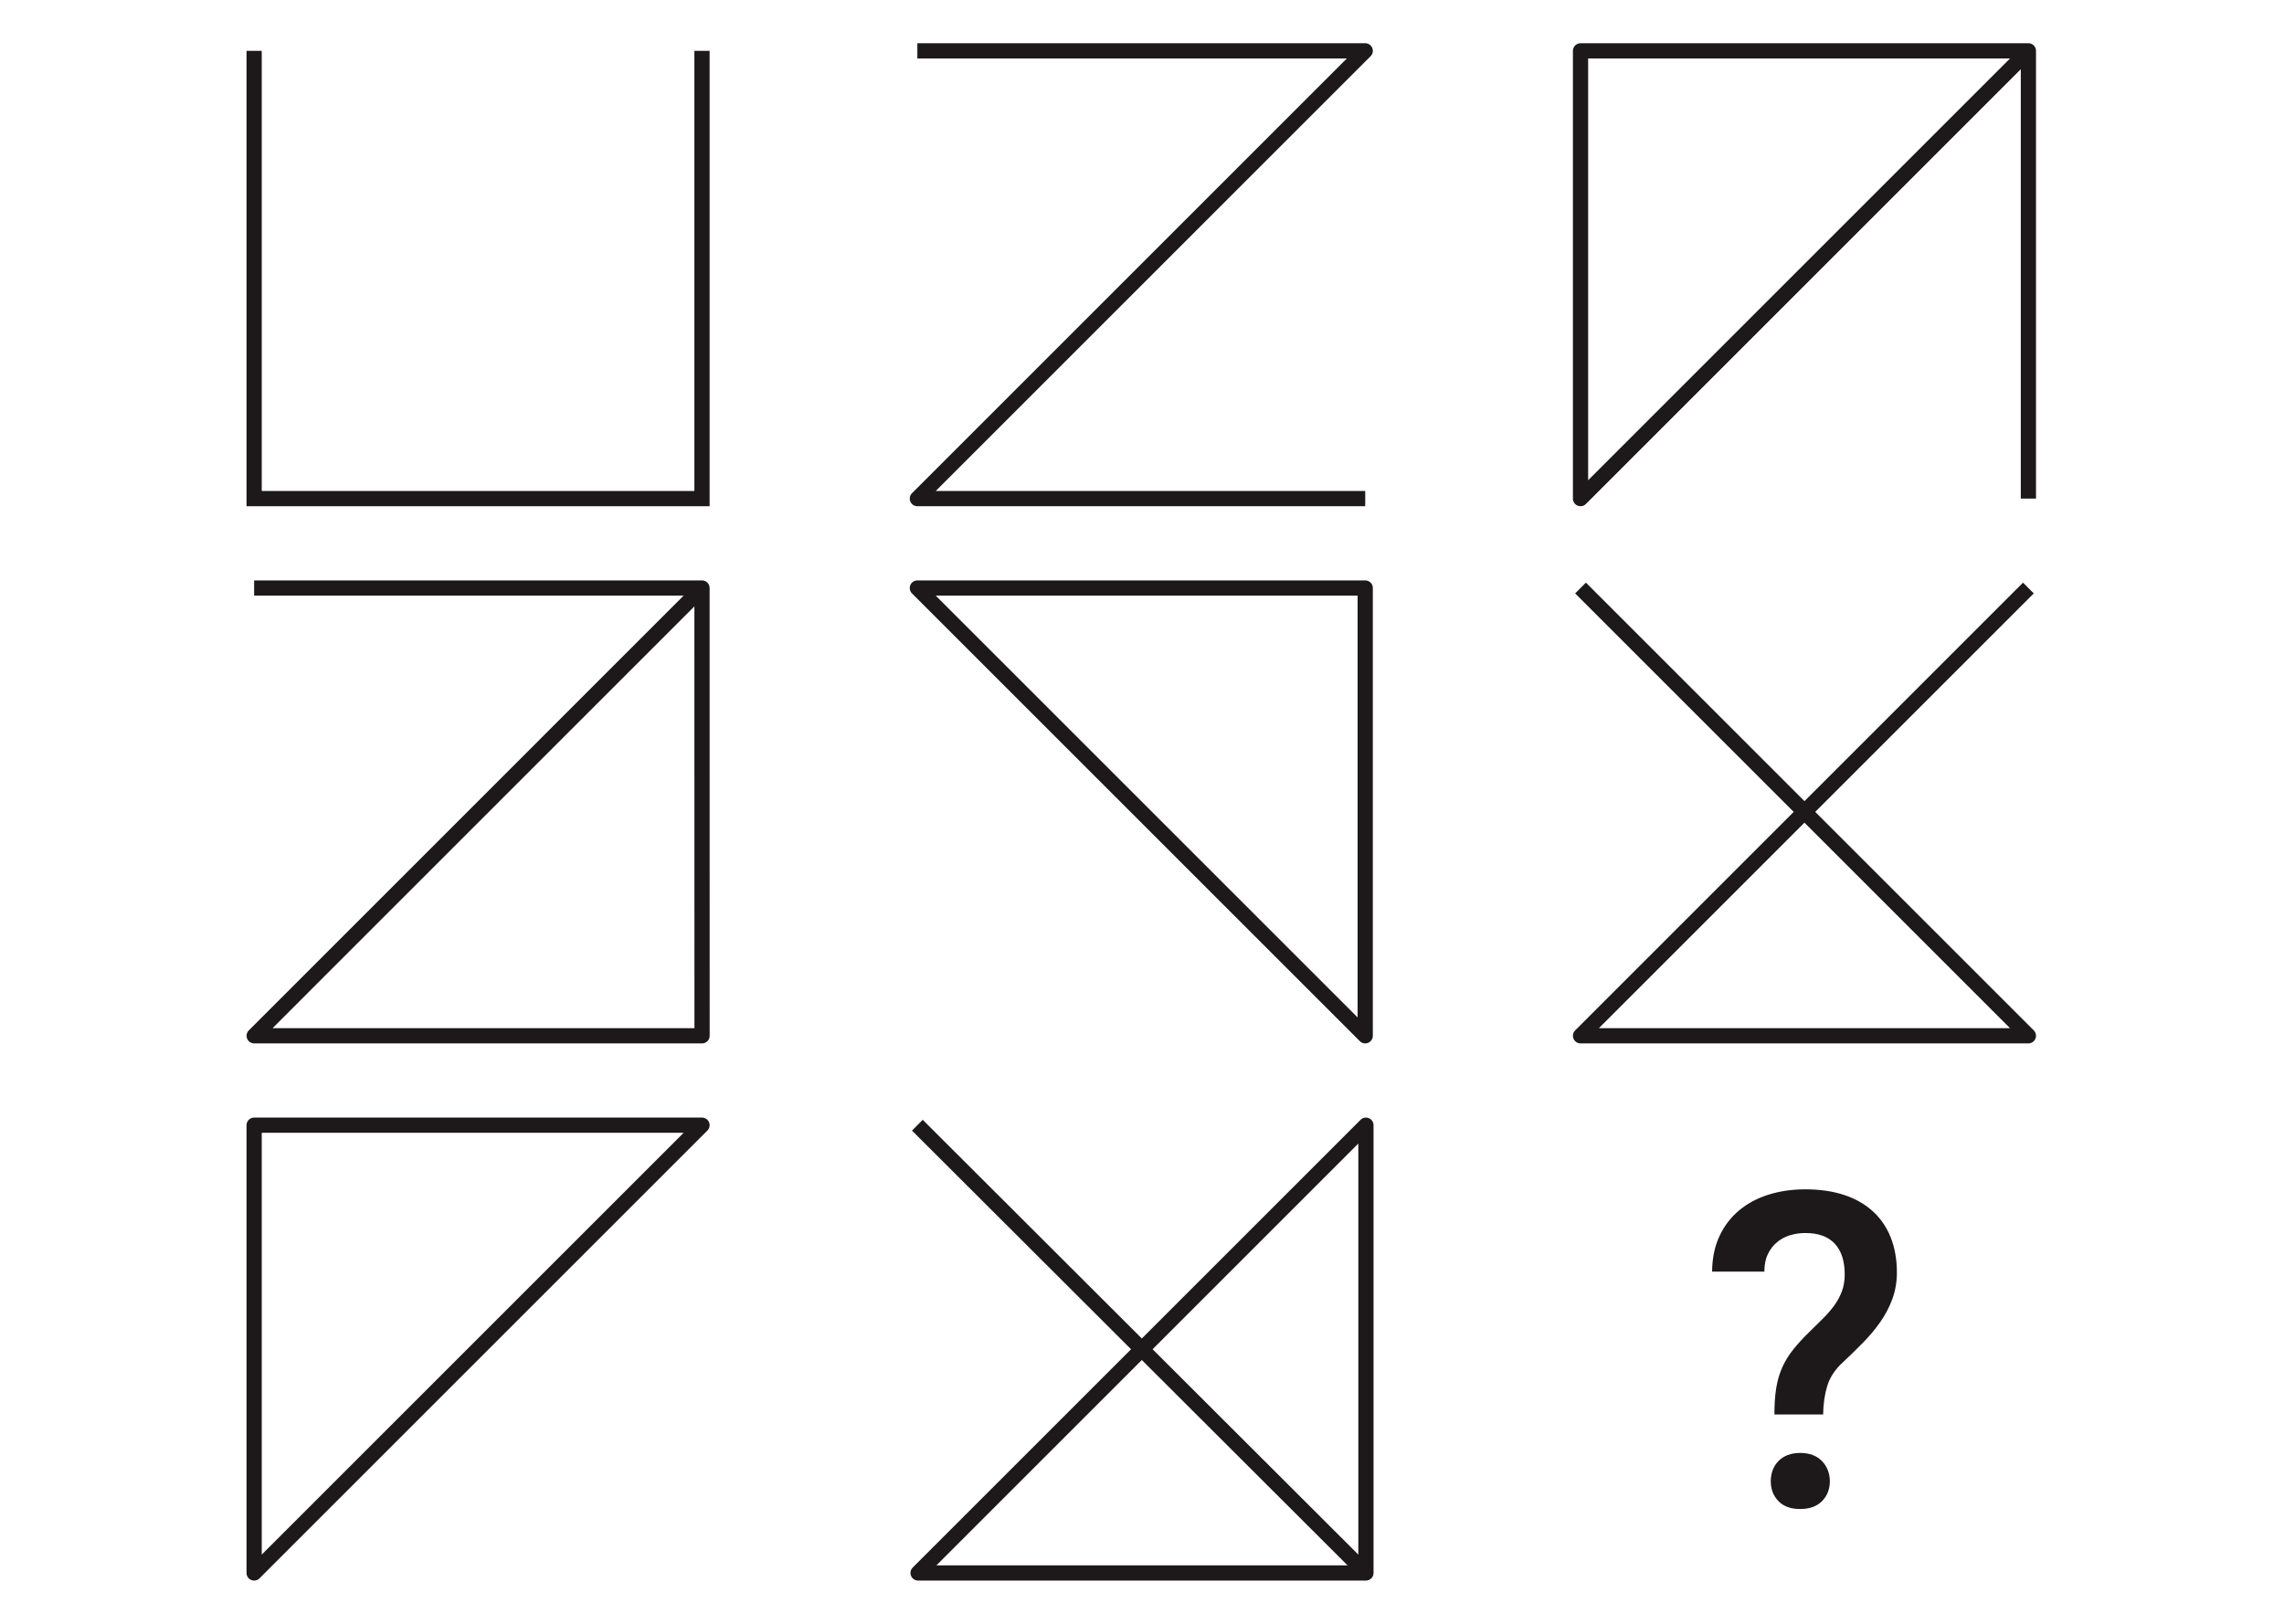
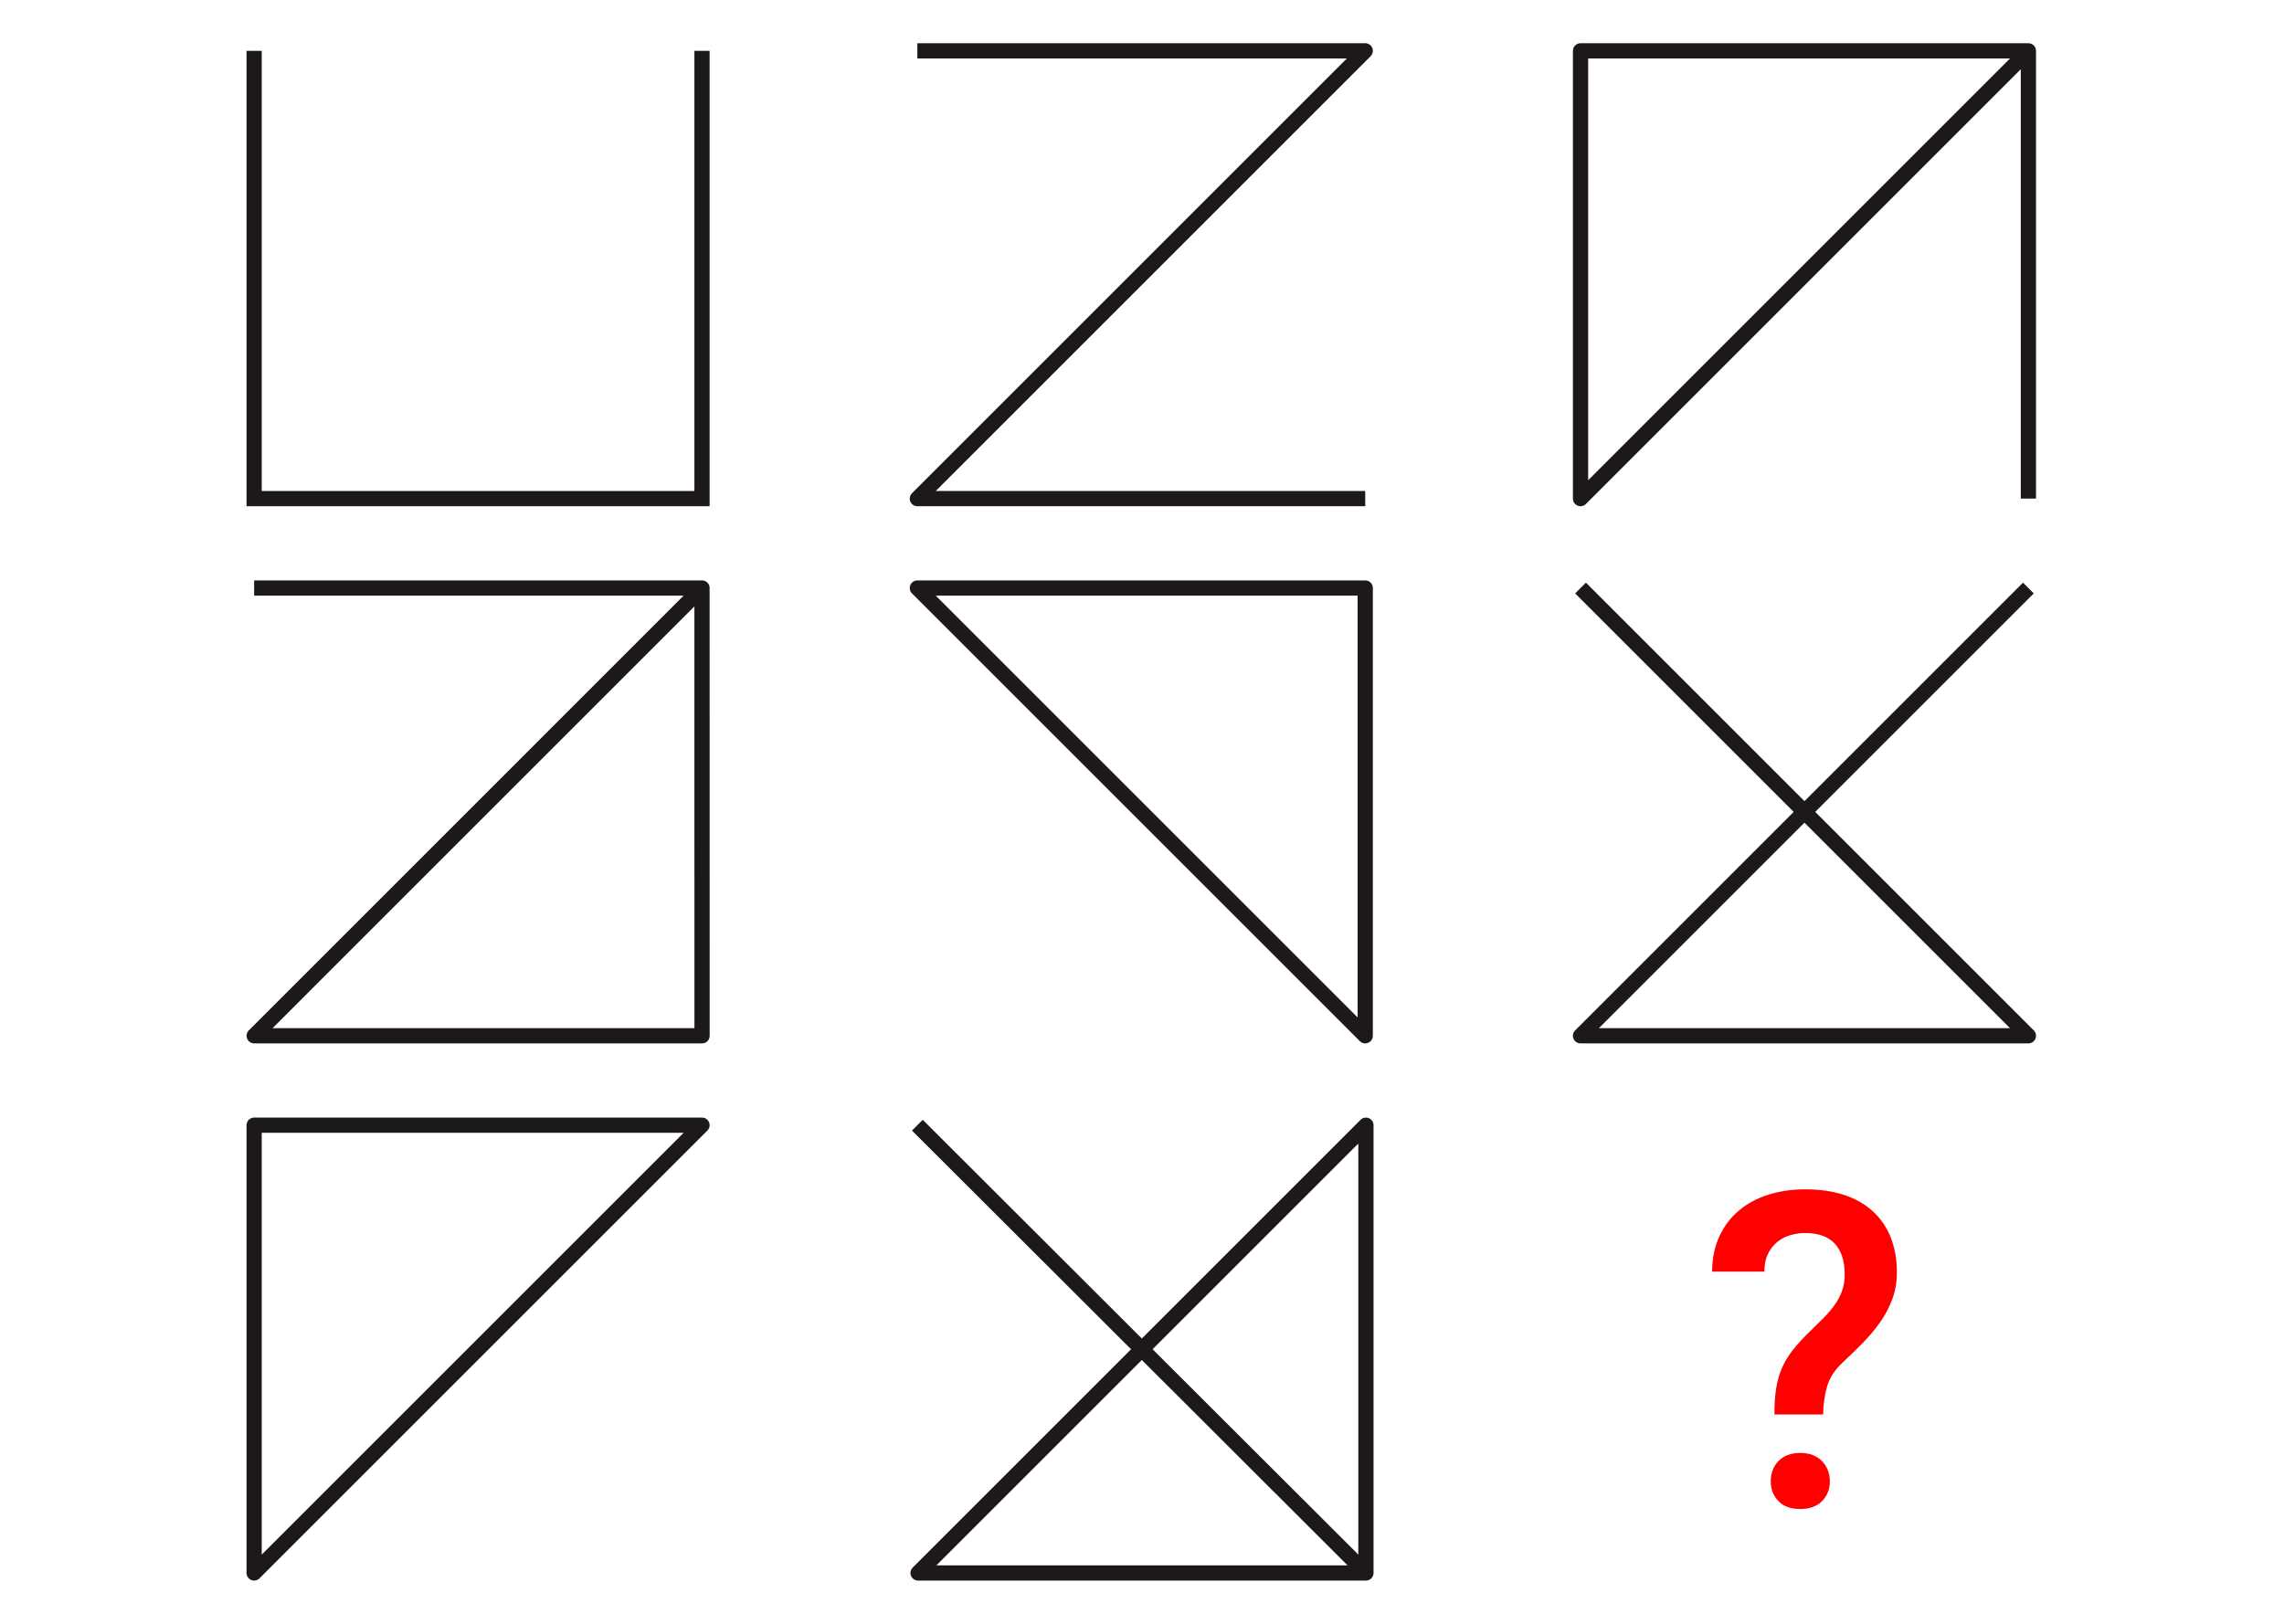
<svg xmlns="http://www.w3.org/2000/svg" version="1.1" id="Layer_1" x="0px" y="0px" viewBox="0 0 450 320" style="enable-background:new 0 0 450 320;" xml:space="preserve">
-   <style type="text/css">
+   <defs id="defs7" />
+   <style type="text/css" id="style1">
	.st0{display:none;}
	.st1{fill:#1D191A;}
	.st2{fill:none;stroke:#1D191A;stroke-width:3;stroke-miterlimit:10;}
	.st3{fill:none;stroke:#1D191A;stroke-width:3;stroke-linejoin:round;stroke-miterlimit:10;}
</style>
-   <g>
-     <g>
-       <path class="st1" d="M349.6,278.75c0-2,0.12-3.75,0.36-5.23s0.64-2.84,1.19-4.06c0.55-1.23,1.26-2.39,2.14-3.49    c0.87-1.1,1.95-2.27,3.22-3.51c0.96-0.93,1.86-1.81,2.69-2.65c0.83-0.83,1.57-1.69,2.2-2.56c0.64-0.87,1.14-1.81,1.5-2.79    c0.37-0.99,0.55-2.09,0.55-3.3c0-2.65-0.66-4.68-1.97-6.08c-1.31-1.4-3.24-2.09-5.78-2.09c-1.02,0-2,0.14-2.96,0.42    s-1.82,0.73-2.58,1.35c-0.76,0.62-1.38,1.41-1.84,2.37c-0.47,0.96-0.7,2.12-0.7,3.47h-10.3c0.03-2.65,0.51-4.99,1.46-7.01    c0.94-2.02,2.24-3.71,3.89-5.08c1.65-1.37,3.58-2.4,5.8-3.09s4.62-1.04,7.22-1.04c2.85,0,5.39,0.37,7.62,1.1s4.12,1.81,5.67,3.22    c1.55,1.41,2.73,3.13,3.54,5.17c0.8,2.03,1.21,4.33,1.21,6.9c0,1.86-0.3,3.6-0.89,5.21c-0.59,1.61-1.38,3.12-2.37,4.53    s-2.12,2.77-3.39,4.06c-1.27,1.3-2.58,2.58-3.94,3.85c-1.55,1.41-2.59,2.96-3.11,4.64c-0.52,1.68-0.8,3.58-0.83,5.69L349.6,278.75    L349.6,278.75z M348.88,291.92c0-0.79,0.13-1.52,0.38-2.2c0.25-0.68,0.63-1.27,1.12-1.78s1.1-0.9,1.82-1.19    c0.72-0.28,1.55-0.42,2.48-0.42c0.93,0,1.76,0.14,2.48,0.42s1.33,0.68,1.82,1.19c0.49,0.51,0.87,1.1,1.14,1.78    c0.27,0.68,0.4,1.41,0.4,2.2c0,1.55-0.51,2.85-1.52,3.89c-1.02,1.04-2.45,1.57-4.32,1.57s-3.3-0.52-4.3-1.57    C349.38,294.77,348.88,293.47,348.88,291.92z" />
+   <g id="g2" style="fill:#ff0000">
+     <g id="g1" style="fill:#ff0000">
+       <path class="st1" d="M349.6,278.75c0-2,0.12-3.75,0.36-5.23s0.64-2.84,1.19-4.06c0.55-1.23,1.26-2.39,2.14-3.49    c0.87-1.1,1.95-2.27,3.22-3.51c0.96-0.93,1.86-1.81,2.69-2.65c0.83-0.83,1.57-1.69,2.2-2.56c0.64-0.87,1.14-1.81,1.5-2.79    c0.37-0.99,0.55-2.09,0.55-3.3c0-2.65-0.66-4.68-1.97-6.08c-1.31-1.4-3.24-2.09-5.78-2.09c-1.02,0-2,0.14-2.96,0.42    s-1.82,0.73-2.58,1.35c-0.76,0.62-1.38,1.41-1.84,2.37c-0.47,0.96-0.7,2.12-0.7,3.47h-10.3c0.03-2.65,0.51-4.99,1.46-7.01    c0.94-2.02,2.24-3.71,3.89-5.08c1.65-1.37,3.58-2.4,5.8-3.09s4.62-1.04,7.22-1.04c2.85,0,5.39,0.37,7.62,1.1s4.12,1.81,5.67,3.22    c1.55,1.41,2.73,3.13,3.54,5.17c0.8,2.03,1.21,4.33,1.21,6.9c0,1.86-0.3,3.6-0.89,5.21c-0.59,1.61-1.38,3.12-2.37,4.53    s-2.12,2.77-3.39,4.06c-1.27,1.3-2.58,2.58-3.94,3.85c-1.55,1.41-2.59,2.96-3.11,4.64c-0.52,1.68-0.8,3.58-0.83,5.69L349.6,278.75    L349.6,278.75z M348.88,291.92c0-0.79,0.13-1.52,0.38-2.2c0.25-0.68,0.63-1.27,1.12-1.78s1.1-0.9,1.82-1.19    c0.72-0.28,1.55-0.42,2.48-0.42c0.93,0,1.76,0.14,2.48,0.42s1.33,0.68,1.82,1.19c0.49,0.51,0.87,1.1,1.14,1.78    c0.27,0.68,0.4,1.41,0.4,2.2c0,1.55-0.51,2.85-1.52,3.89c-1.02,1.04-2.45,1.57-4.32,1.57s-3.3-0.52-4.3-1.57    C349.38,294.77,348.88,293.47,348.88,291.92z" id="path1" style="fill:#ff0000" />
    </g>
  </g>
-   <polyline class="st2" points="50.07,10.02 50.07,98.26 138.31,98.26 138.31,10.02 " />
-   <polyline class="st3" points="180.74,10.02 268.98,10.02 180.74,98.26 268.98,98.26 " />
-   <polyline class="st3" points="399.64,98.26 399.64,10.02 311.4,10.02 311.4,98.26 399.64,10.02 " />
-   <polyline class="st3" points="138.31,115.88 50.08,204.12 138.32,204.12 138.31,115.88 50.07,115.88 " />
-   <polygon class="st3" points="268.98,204.12 180.74,115.88 268.98,115.88 " />
-   <polygon class="st3" points="138.31,221.74 50.07,309.98 50.07,221.74 " />
-   <polygon class="st3" points="180.88,309.98 269.12,221.74 269.12,309.98 " />
-   <polyline class="st3" points="311.4,115.88 399.64,204.12 311.4,204.12 399.64,115.88 " />
-   <line class="st3" x1="180.74" y1="221.74" x2="269.12" y2="309.98" />
+   <polyline class="st2" points="50.07,10.02 50.07,98.26 138.31,98.26 138.31,10.02 " id="polyline2" />
+   <polyline class="st3" points="180.74,10.02 268.98,10.02 180.74,98.26 268.98,98.26 " id="polyline3" />
+   <polyline class="st3" points="399.64,98.26 399.64,10.02 311.4,10.02 311.4,98.26 399.64,10.02 " id="polyline4" />
+   <polyline class="st3" points="138.31,115.88 50.08,204.12 138.32,204.12 138.31,115.88 50.07,115.88 " id="polyline5" />
+   <polygon class="st3" points="268.98,204.12 180.74,115.88 268.98,115.88 " id="polygon5" />
+   <polygon class="st3" points="138.31,221.74 50.07,309.98 50.07,221.74 " id="polygon6" />
+   <polygon class="st3" points="180.88,309.98 269.12,221.74 269.12,309.98 " id="polygon7" />
+   <polyline class="st3" points="311.4,115.88 399.64,204.12 311.4,204.12 399.64,115.88 " id="polyline7" />
+   <line class="st3" x1="180.74" y1="221.74" x2="269.12" y2="309.98" id="line7" />
</svg>
